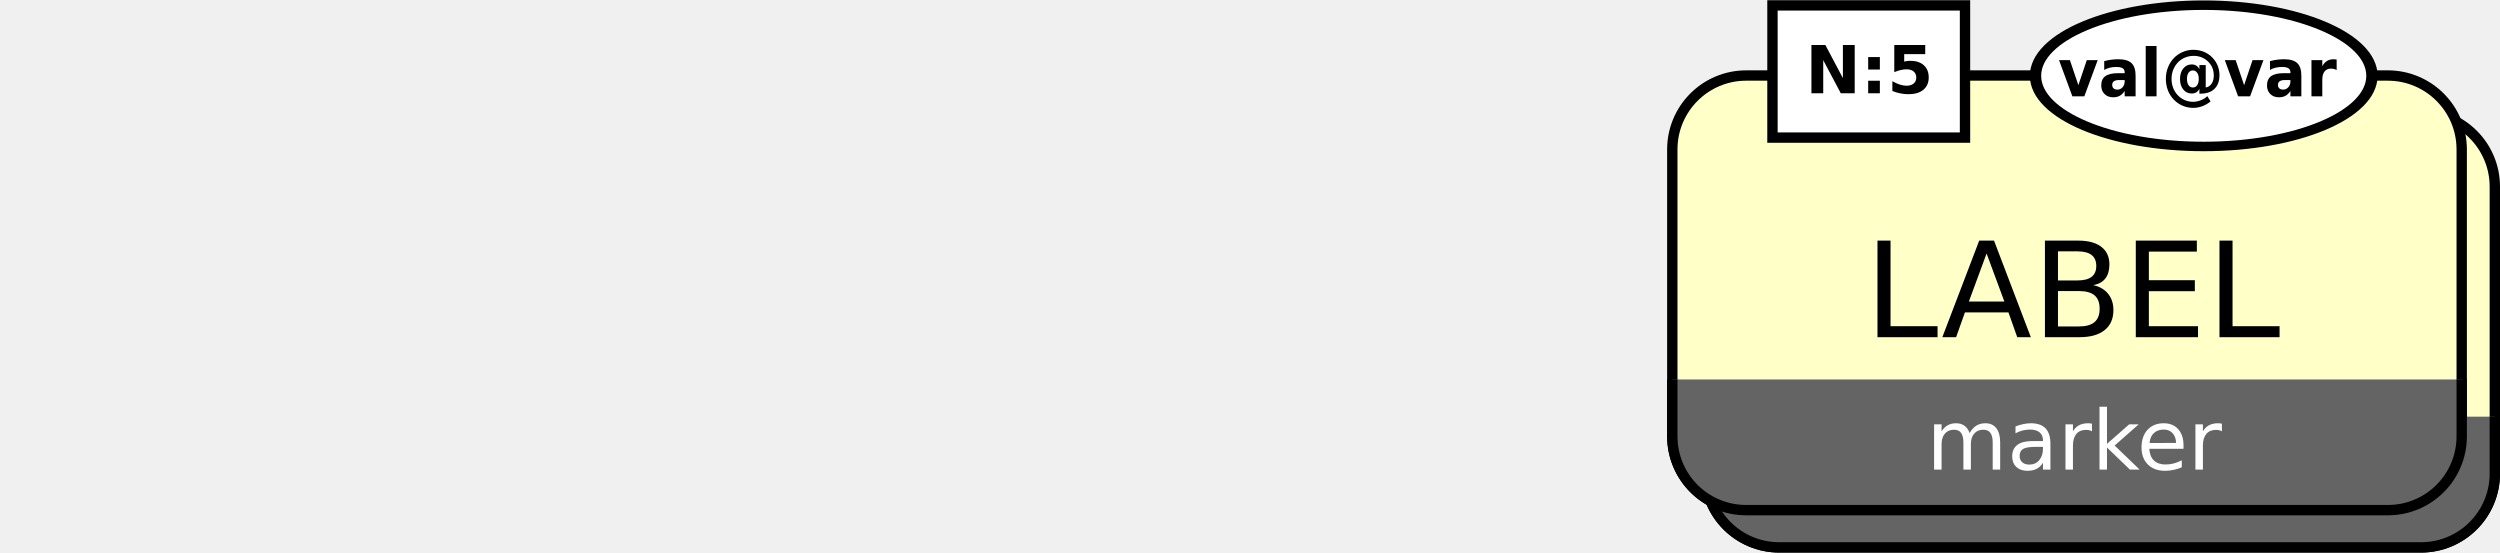
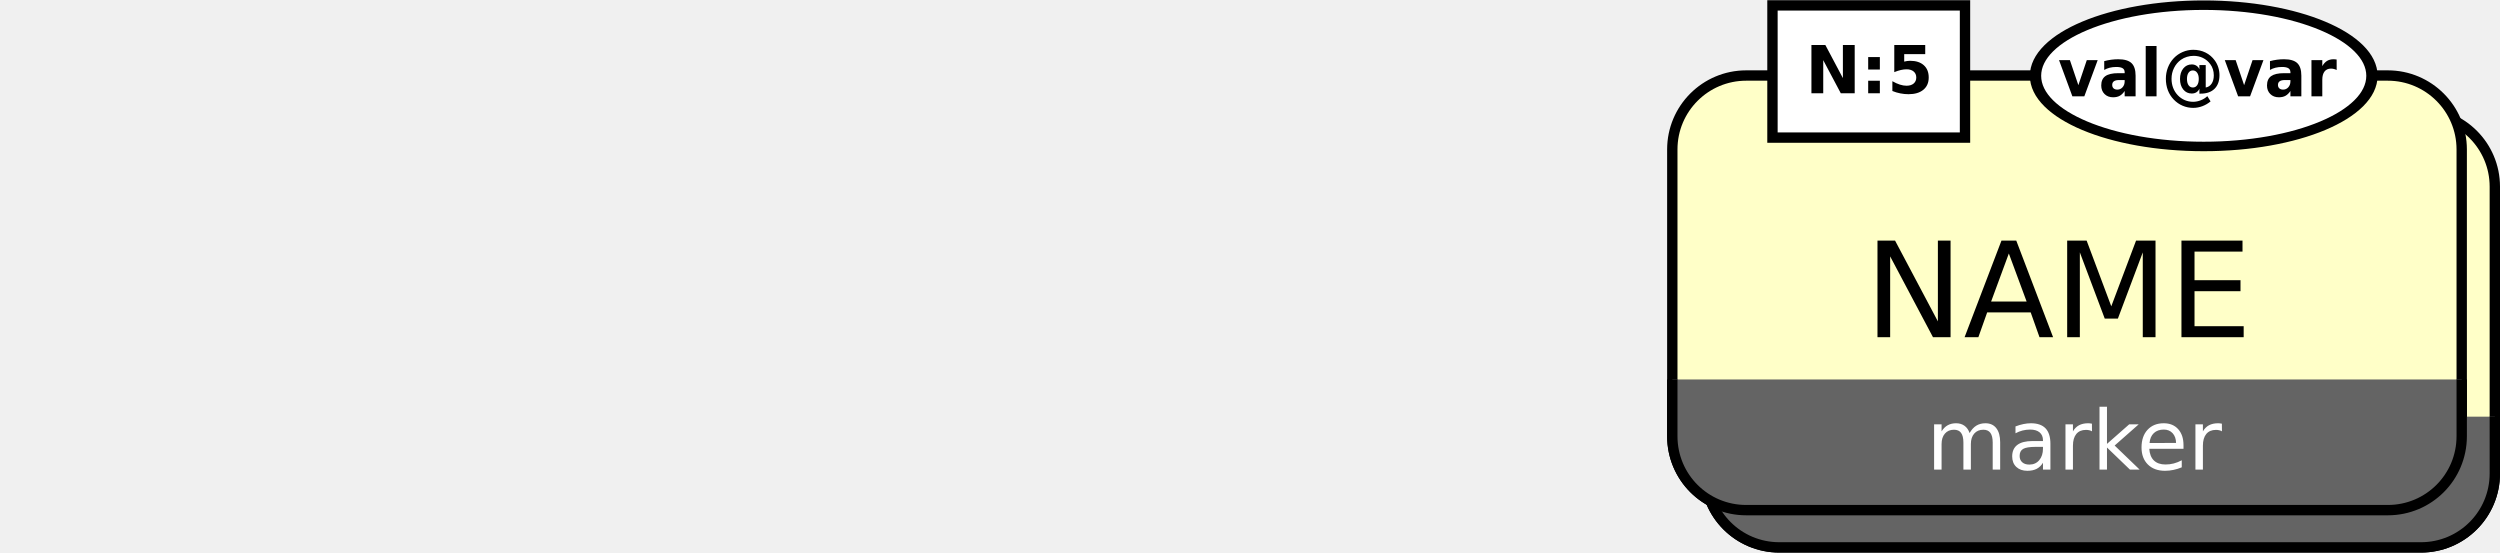
<svg xmlns="http://www.w3.org/2000/svg" width="1207.957" height="266.989" id="svg2" version="1.0">
  <defs id="defs4" />
  <g id="layer1" transform="translate(-12.84163,-97.70316)">
    <rect style="fill:#ffffc8;fill-opacity:1;fill-rule:nonzero;stroke:#000000;stroke-width:5;stroke-miterlimit:4;stroke-opacity:1;stroke-dasharray:none" id="rect2206" width="381.429" height="210" x="836.87" y="152.192" ry="35.714" rx="35.714" />
    <rect rx="35.714" ry="35.714" y="134.192" x="820.87" height="210" width="381.429" id="rect2182" style="fill:#ffffc8;fill-opacity:1;fill-rule:nonzero;stroke:#000000;stroke-width:5;stroke-miterlimit:4;stroke-opacity:1;stroke-dasharray:none" />
    <rect ry="0" y="100.306" x="869.267" height="63.886" width="93.031" id="rect2184" style="fill:#ffffff;fill-opacity:1;fill-rule:nonzero;stroke:#000000;stroke-width:5;stroke-miterlimit:4;stroke-opacity:1;stroke-dasharray:none" />
    <text id="text2186" y="142.764" x="885.156" style="font-size:12px;font-style:normal;font-weight:normal;fill:#000000;fill-opacity:1;stroke:none;font-family:Bitstream Vera Sans" xml:space="preserve">
      <tspan style="font-size:32px;font-weight:bold" y="142.764" x="885.156" id="tspan2188">N:5</tspan>
    </text>
    <text id="text2196" y="260.621" x="913.727" style="font-size:12px;font-style:normal;font-weight:normal;fill:#000000;fill-opacity:1;stroke:none;font-family:Bitstream Vera Sans" xml:space="preserve">
-       <tspan style="font-size:64px" y="260.621" x="913.727" id="tspan2198">LABEL</tspan>
+       <tspan style="font-size:64px" y="260.621" x="913.727" id="tspan2198">NAME</tspan>
    </text>
    <path style="fill:#646464;fill-opacity:1;fill-rule:nonzero;stroke:#000000;stroke-width:5;stroke-miterlimit:4;stroke-opacity:1;stroke-dasharray:none" d="m 1218.299,299.039 0,27.439 c 0,19.786 -15.929,35.714 -35.714,35.714 l -310,10e-6 c -19.786,-10e-6 -35.714,-15.929 -35.714,-35.714 l 0,-27.439" id="path2196" />
    <path id="path2200" d="m 1202.299,281.039 0,27.439 c 0,19.786 -15.929,35.714 -35.714,35.714 l -310,10e-6 c -19.786,-10e-6 -35.714,-15.929 -35.714,-35.714 l 0,-27.439" style="fill:#646464;fill-opacity:1;fill-rule:nonzero;stroke:#000000;stroke-width:5;stroke-miterlimit:4;stroke-opacity:1;stroke-dasharray:none" />
    <text xml:space="preserve" style="font-size:12px;font-style:normal;font-weight:normal;fill:#000000;fill-opacity:1;stroke:none;font-family:Bitstream Vera Sans" x="943.727" y="324.621" id="text2202">
      <tspan id="tspan2204" x="943.727" y="324.621" style="font-size:40px;fill:#ffffff">marker</tspan>
    </text>
    <path style="fill:#ffffff;fill-opacity:1;fill-rule:nonzero;stroke:#000000;stroke-width:4.611;stroke-miterlimit:4;stroke-opacity:1;stroke-dasharray:none" id="path5377" d="m 343.452,461.423 c 0,18.968 -30.754,34.345 -68.69,34.345 -37.937,0 -68.69,-15.377 -68.69,-34.345 0,-18.968 30.754,-34.345 68.69,-34.345 37.937,0 68.69,15.377 68.69,34.345 z" transform="matrix(1.183237,0,0,0.993855,752.5376,-324.2502)" />
    <text xml:space="preserve" style="font-size:11.619px;font-style:normal;font-weight:normal;fill:#000000;fill-opacity:1;stroke:none;font-family:Bitstream Vera Sans" x="1040.281" y="139.685" id="text5379" transform="scale(0.9682781,1.032761)">
      <tspan id="tspan5381" x="1040.281" y="139.685" style="font-size:30.985px;font-weight:bold">val@var</tspan>
    </text>
  </g>
</svg>
